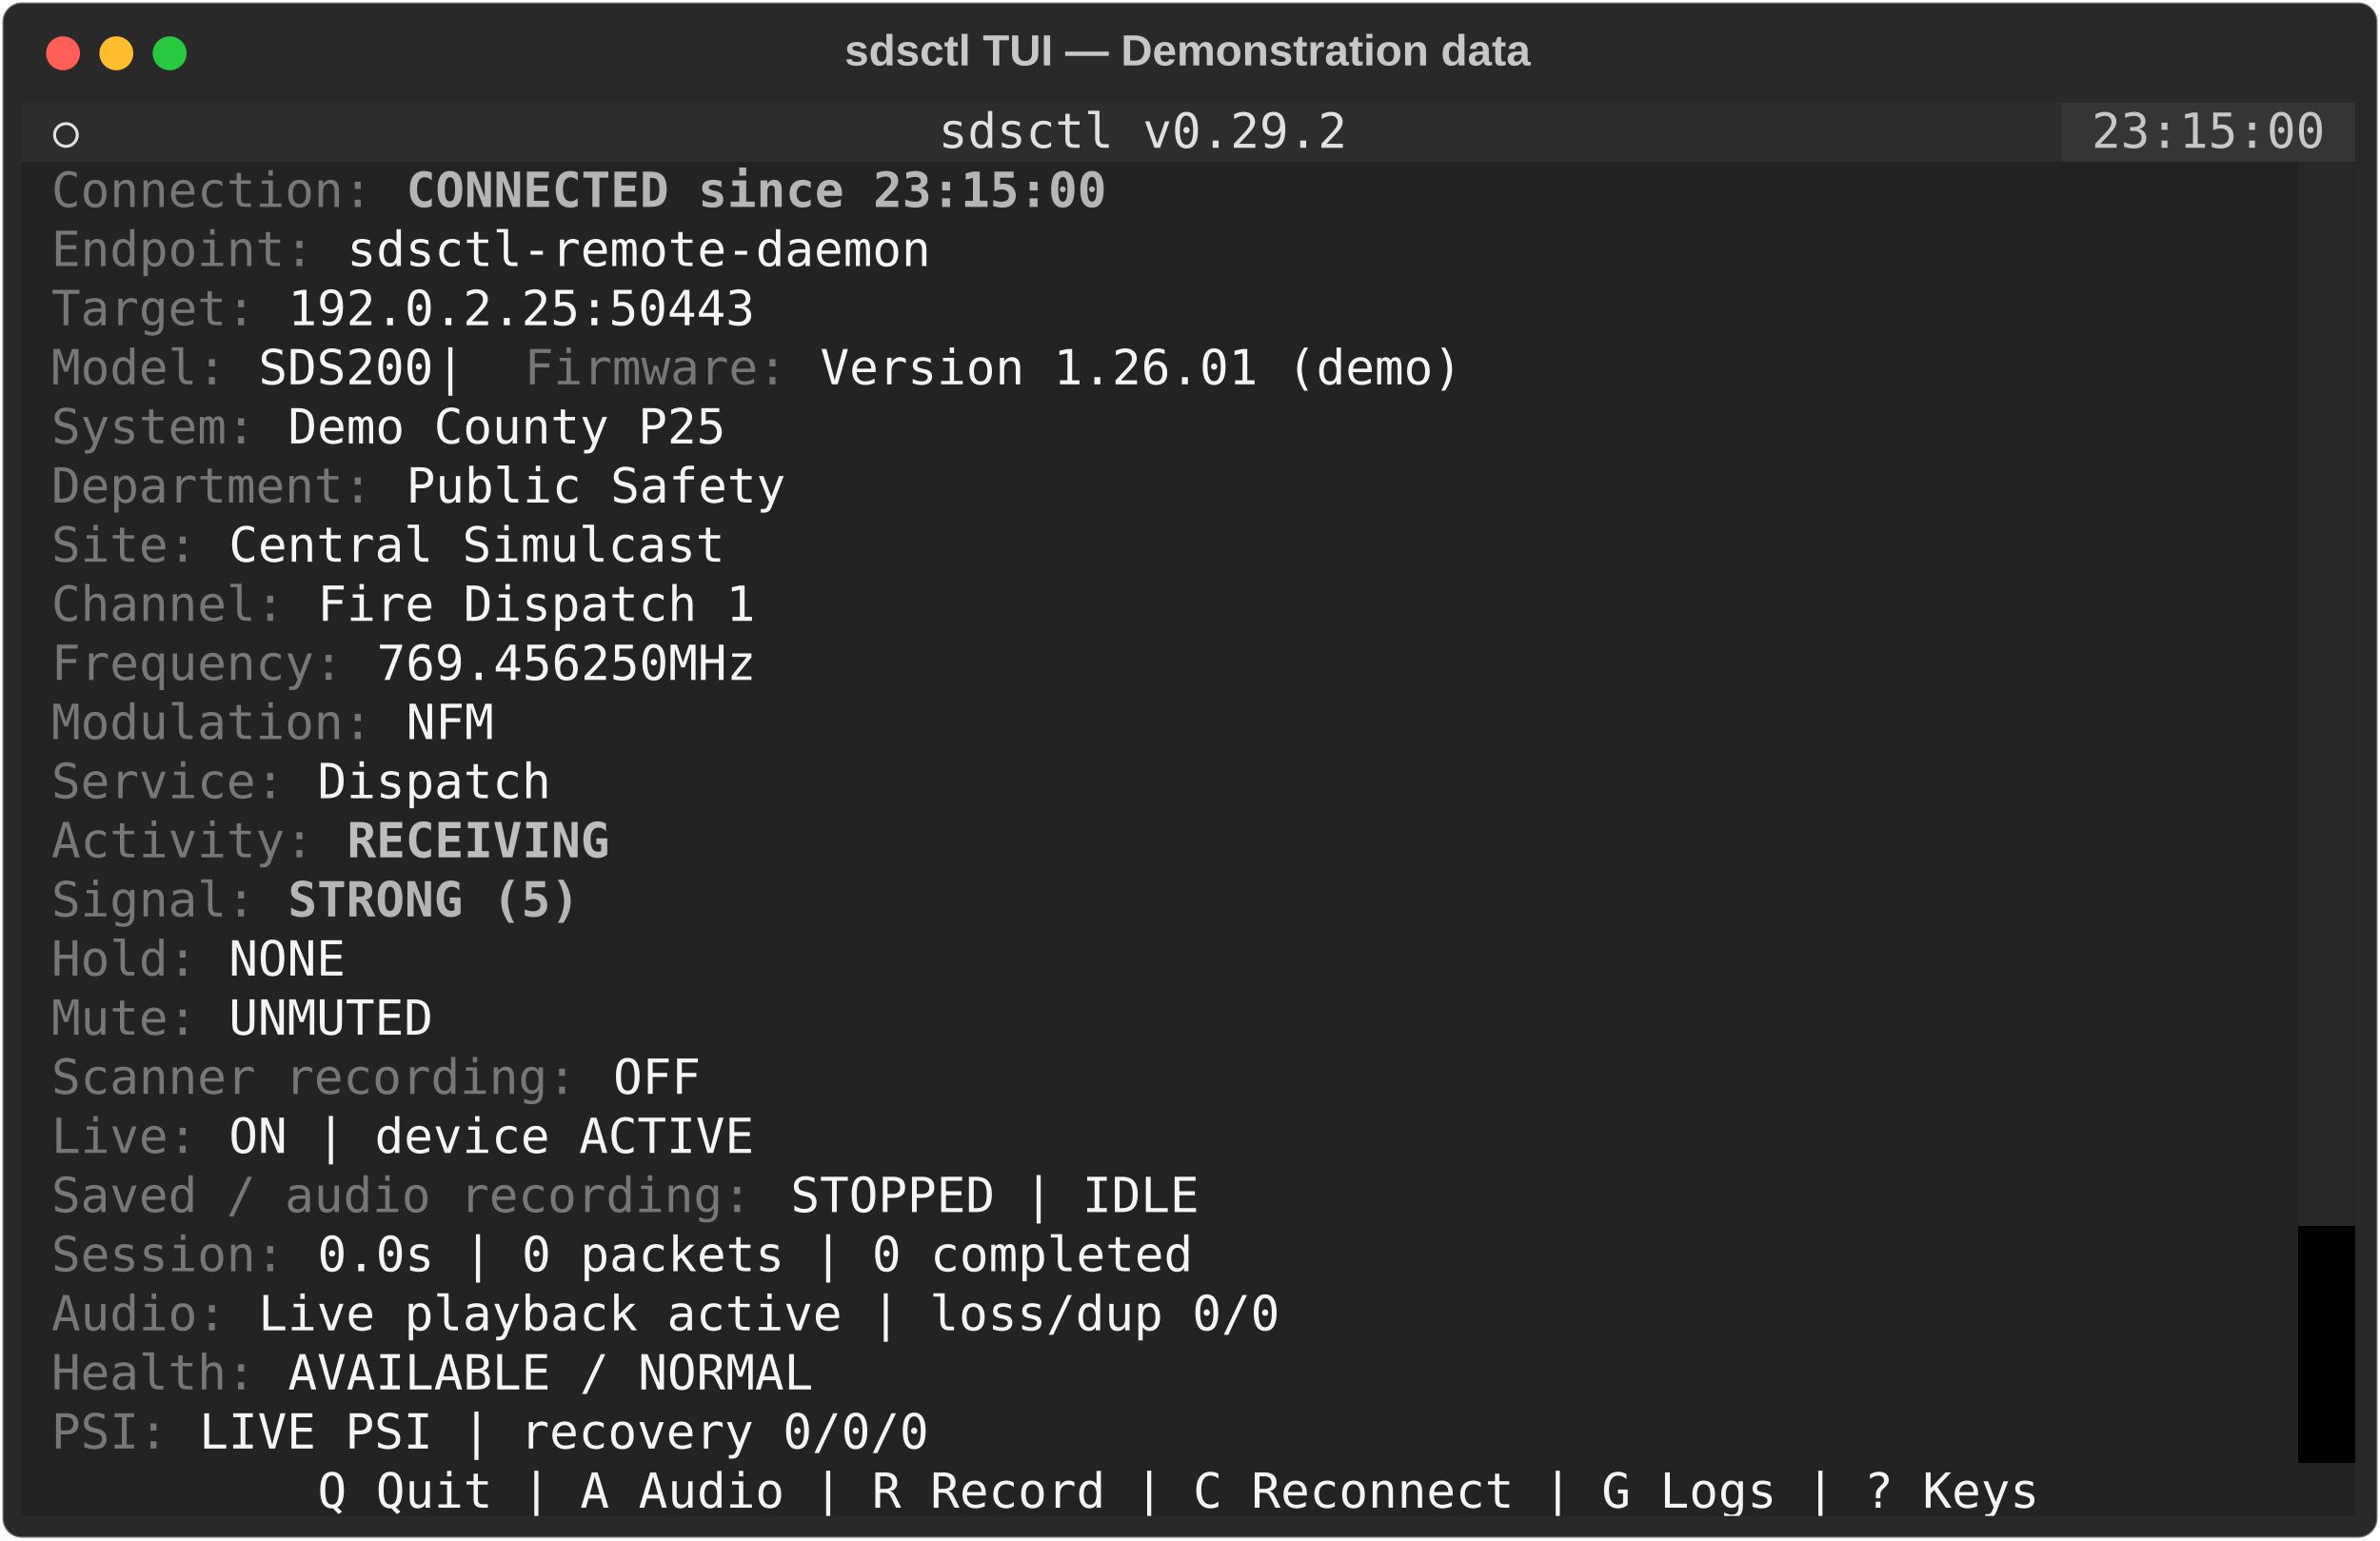
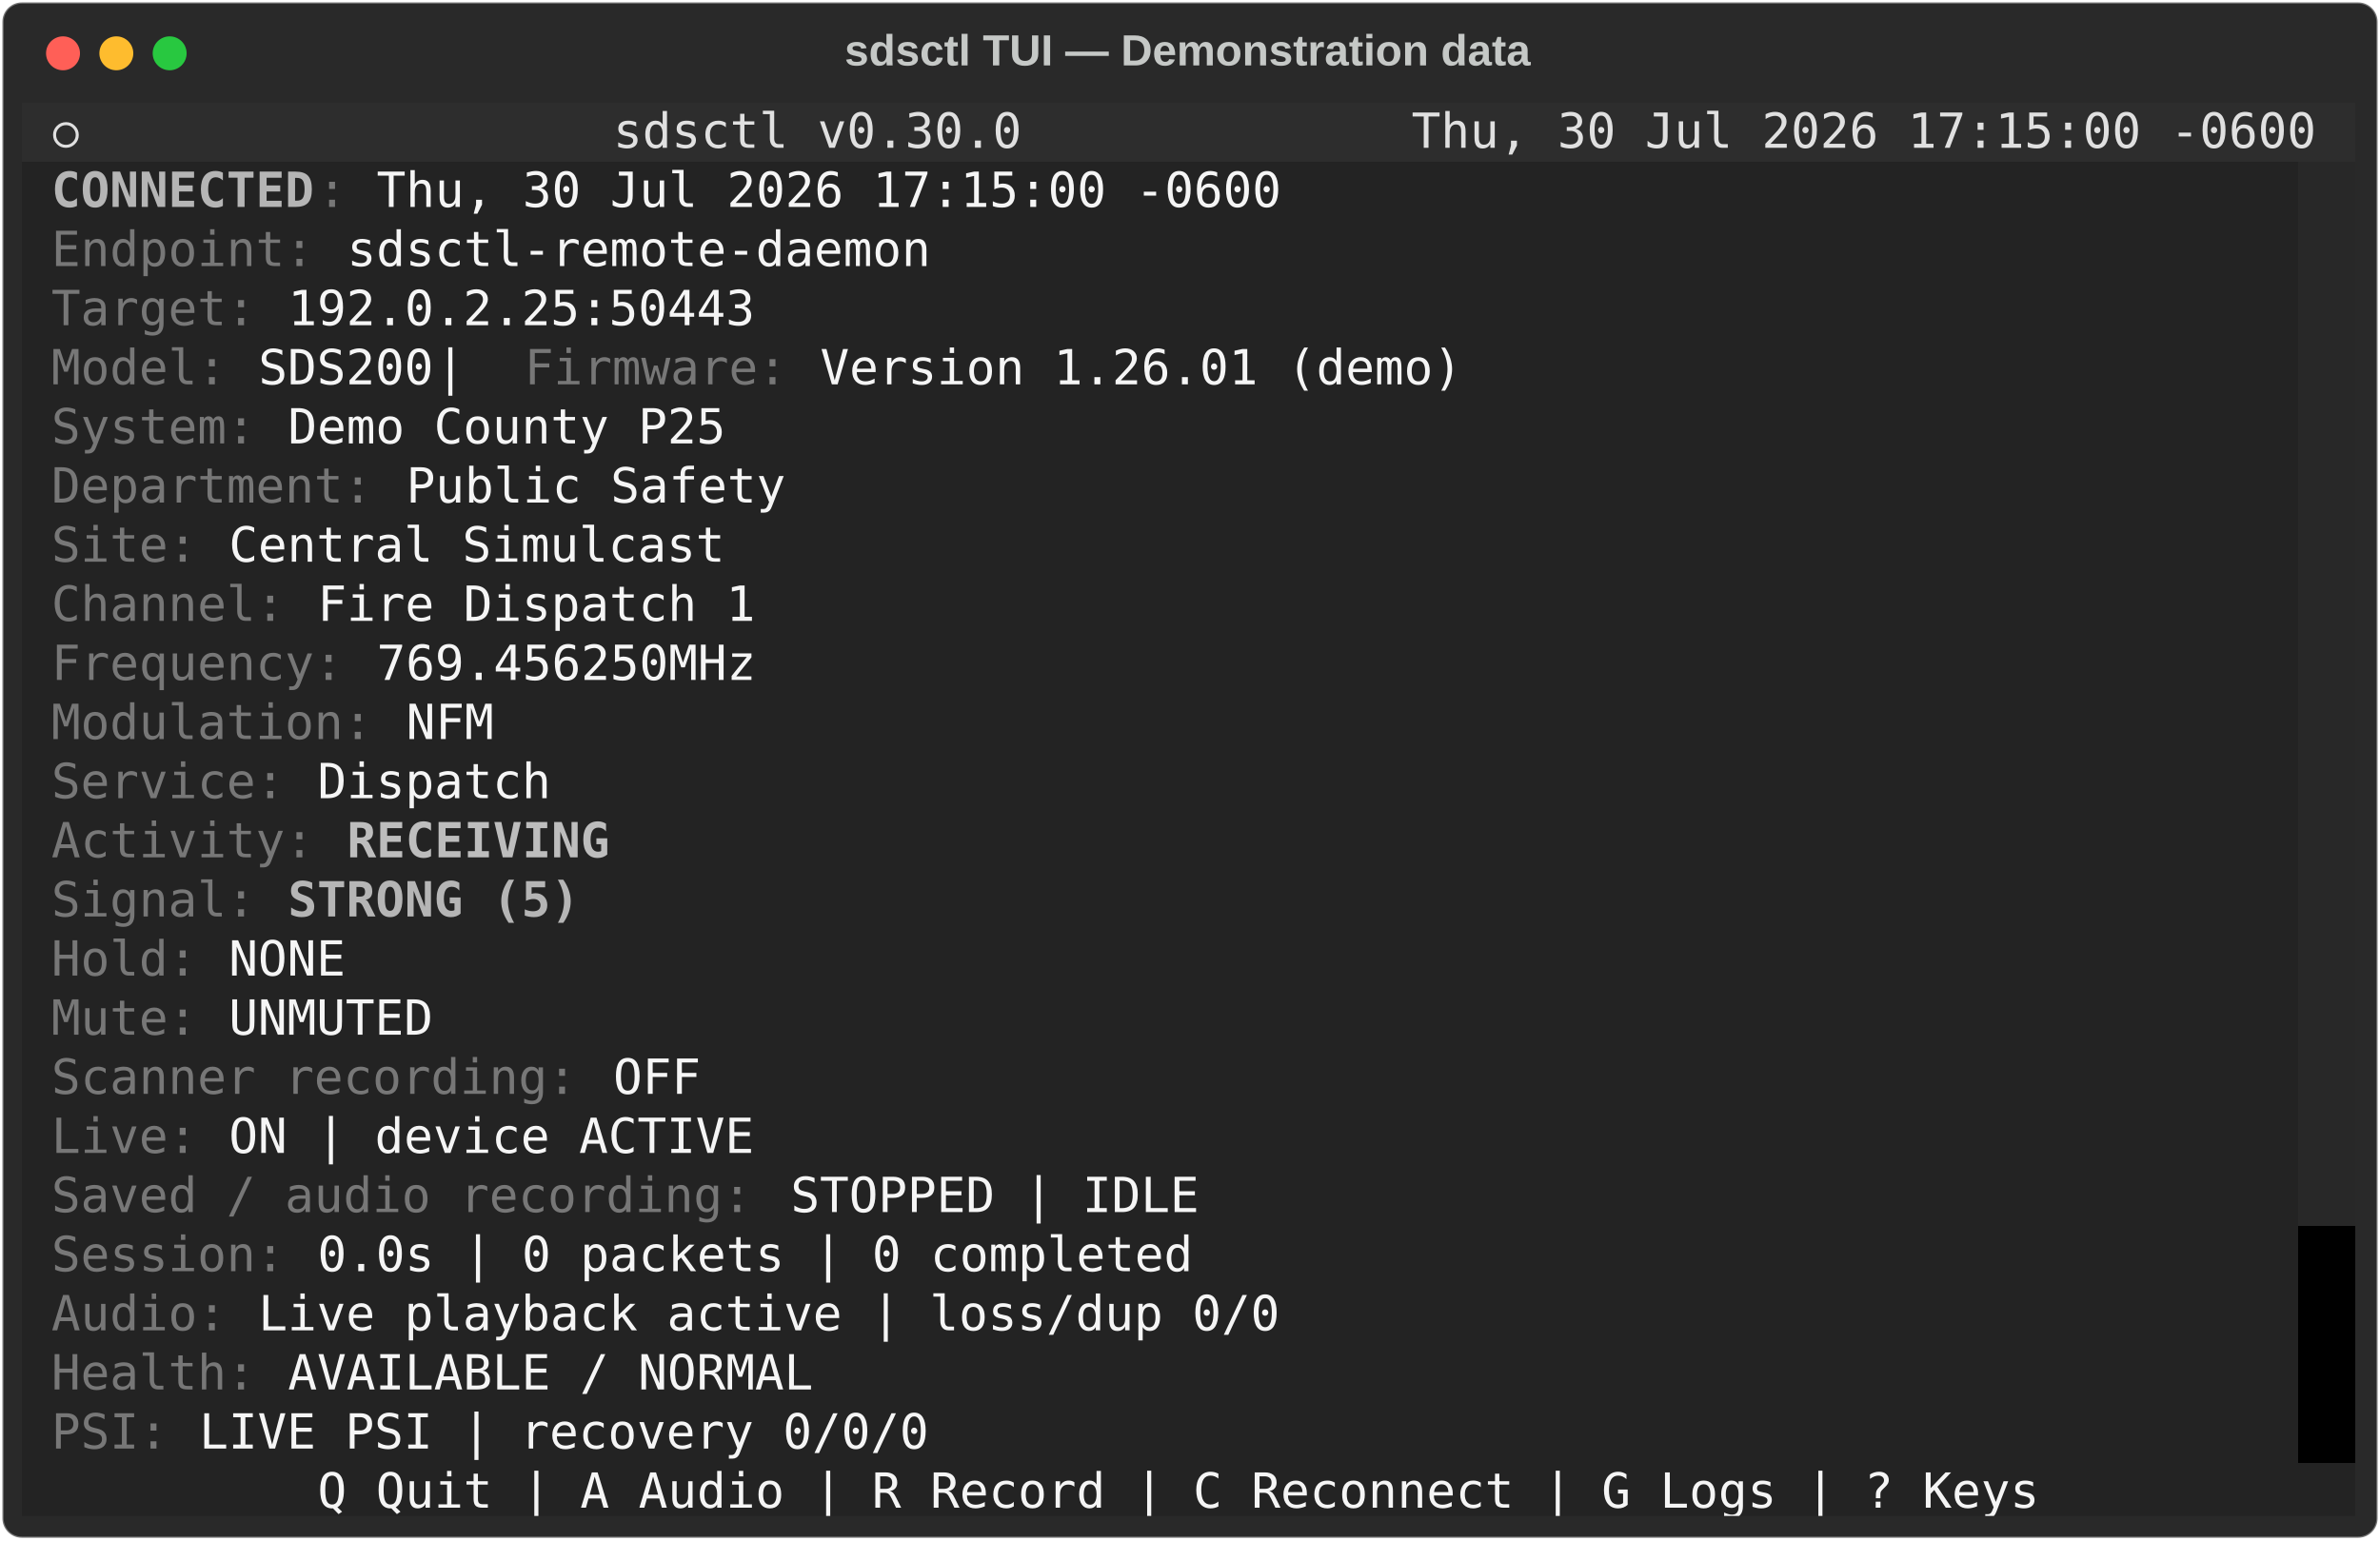
<svg xmlns="http://www.w3.org/2000/svg" class="rich-terminal" viewBox="0 0 982 635.6">
  <style>

    @font-face {
        font-family: "Fira Code";
        src: local("FiraCode-Regular"),
                url("https://cdnjs.cloudflare.com/ajax/libs/firacode/6.2.0/woff2/FiraCode-Regular.woff2") format("woff2"),
                url("https://cdnjs.cloudflare.com/ajax/libs/firacode/6.2.0/woff/FiraCode-Regular.woff") format("woff");
        font-style: normal;
        font-weight: 400;
    }
    @font-face {
        font-family: "Fira Code";
        src: local("FiraCode-Bold"),
                url("https://cdnjs.cloudflare.com/ajax/libs/firacode/6.2.0/woff2/FiraCode-Bold.woff2") format("woff2"),
                url("https://cdnjs.cloudflare.com/ajax/libs/firacode/6.2.0/woff/FiraCode-Bold.woff") format("woff");
        font-style: bold;
        font-weight: 700;
    }

    .terminal-tui-compact-matrix {
        font-family: Fira Code, monospace;
        font-size: 20px;
        line-height: 24.4px;
        font-variant-east-asian: full-width;
    }

    .terminal-tui-compact-title {
        font-size: 18px;
        font-weight: bold;
        font-family: arial;
    }

    .terminal-tui-compact-r1 { fill: #c5c8c6 }
.terminal-tui-compact-r2 { fill: #e0e0e0 }
- .terminal-tui-compact-r3 { fill: #c6c6c6 }
+ .terminal-tui-compact-r3 { fill: #b5b5b5;font-weight: bold }
.terminal-tui-compact-r4 { fill: #777777 }
- .terminal-tui-compact-r5 { fill: #b5b5b5;font-weight: bold }
+ .terminal-tui-compact-r5 { fill: #f5f5f5 }
.terminal-tui-compact-r6 { fill: #141414 }
- .terminal-tui-compact-r7 { fill: #f5f5f5 }
- .terminal-tui-compact-r8 { fill: #bdbdbd;font-weight: bold }
+ .terminal-tui-compact-r7 { fill: #bdbdbd;font-weight: bold }
    </style>
  <defs>
    <clipPath id="terminal-tui-compact-clip-terminal">
      <rect x="0" y="0" width="962.8" height="584.6" />
    </clipPath>
    <clipPath id="terminal-tui-compact-line-0">
      <rect x="0" y="1.5" width="963.8" height="24.65" />
    </clipPath>
    <clipPath id="terminal-tui-compact-line-1">
      <rect x="0" y="25.9" width="963.8" height="24.65" />
    </clipPath>
    <clipPath id="terminal-tui-compact-line-2">
      <rect x="0" y="50.3" width="963.8" height="24.65" />
    </clipPath>
    <clipPath id="terminal-tui-compact-line-3">
      <rect x="0" y="74.7" width="963.8" height="24.65" />
    </clipPath>
    <clipPath id="terminal-tui-compact-line-4">
      <rect x="0" y="99.1" width="963.8" height="24.65" />
    </clipPath>
    <clipPath id="terminal-tui-compact-line-5">
      <rect x="0" y="123.5" width="963.8" height="24.65" />
    </clipPath>
    <clipPath id="terminal-tui-compact-line-6">
      <rect x="0" y="147.9" width="963.8" height="24.65" />
    </clipPath>
    <clipPath id="terminal-tui-compact-line-7">
      <rect x="0" y="172.3" width="963.8" height="24.65" />
    </clipPath>
    <clipPath id="terminal-tui-compact-line-8">
      <rect x="0" y="196.7" width="963.8" height="24.65" />
    </clipPath>
    <clipPath id="terminal-tui-compact-line-9">
      <rect x="0" y="221.1" width="963.8" height="24.65" />
    </clipPath>
    <clipPath id="terminal-tui-compact-line-10">
      <rect x="0" y="245.5" width="963.8" height="24.65" />
    </clipPath>
    <clipPath id="terminal-tui-compact-line-11">
      <rect x="0" y="269.9" width="963.8" height="24.65" />
    </clipPath>
    <clipPath id="terminal-tui-compact-line-12">
      <rect x="0" y="294.3" width="963.8" height="24.65" />
    </clipPath>
    <clipPath id="terminal-tui-compact-line-13">
      <rect x="0" y="318.7" width="963.8" height="24.65" />
    </clipPath>
    <clipPath id="terminal-tui-compact-line-14">
      <rect x="0" y="343.1" width="963.8" height="24.65" />
    </clipPath>
    <clipPath id="terminal-tui-compact-line-15">
      <rect x="0" y="367.5" width="963.8" height="24.65" />
    </clipPath>
    <clipPath id="terminal-tui-compact-line-16">
      <rect x="0" y="391.9" width="963.8" height="24.65" />
    </clipPath>
    <clipPath id="terminal-tui-compact-line-17">
      <rect x="0" y="416.3" width="963.8" height="24.65" />
    </clipPath>
    <clipPath id="terminal-tui-compact-line-18">
      <rect x="0" y="440.7" width="963.8" height="24.65" />
    </clipPath>
    <clipPath id="terminal-tui-compact-line-19">
      <rect x="0" y="465.1" width="963.8" height="24.65" />
    </clipPath>
    <clipPath id="terminal-tui-compact-line-20">
      <rect x="0" y="489.5" width="963.8" height="24.65" />
    </clipPath>
    <clipPath id="terminal-tui-compact-line-21">
      <rect x="0" y="513.9" width="963.8" height="24.65" />
    </clipPath>
    <clipPath id="terminal-tui-compact-line-22">
      <rect x="0" y="538.3" width="963.8" height="24.65" />
    </clipPath>
  </defs>
  <rect fill="#292929" stroke="rgba(255,255,255,0.35)" stroke-width="1" x="1" y="1" width="980" height="633.6" rx="8" />
  <text class="terminal-tui-compact-title" fill="#c5c8c6" text-anchor="middle" x="490" y="27">sdsctl TUI — Demonstration data</text>
  <g transform="translate(26,22)">
    <circle cx="0" cy="0" r="7" fill="#ff5f57" />
    <circle cx="22" cy="0" r="7" fill="#febc2e" />
    <circle cx="44" cy="0" r="7" fill="#28c840" />
  </g>
  <g transform="translate(9, 41)" clip-path="url(#terminal-tui-compact-clip-terminal)">
    <rect fill="#2d2d2d" x="0" y="1.5" width="12.2" height="24.65" shape-rendering="crispEdges" />
    <rect fill="#2d2d2d" x="12.2" y="1.5" width="12.2" height="24.65" shape-rendering="crispEdges" />
    <rect fill="#2d2d2d" x="24.4" y="1.5" width="61" height="24.65" shape-rendering="crispEdges" />
    <rect fill="#2d2d2d" x="85.4" y="1.5" width="12.2" height="24.65" shape-rendering="crispEdges" />
-     <rect fill="#2d2d2d" x="97.6" y="1.5" width="280.6" height="24.65" shape-rendering="crispEdges" />
-     <rect fill="#2d2d2d" x="378.2" y="1.5" width="170.8" height="24.65" shape-rendering="crispEdges" />
-     <rect fill="#2d2d2d" x="549" y="1.5" width="292.8" height="24.65" shape-rendering="crispEdges" />
-     <rect fill="#353535" x="841.8" y="1.5" width="12.2" height="24.65" shape-rendering="crispEdges" />
-     <rect fill="#353535" x="854" y="1.5" width="97.6" height="24.65" shape-rendering="crispEdges" />
-     <rect fill="#353535" x="951.6" y="1.5" width="12.2" height="24.65" shape-rendering="crispEdges" />
+     <rect fill="#2d2d2d" x="97.6" y="1.5" width="146.4" height="24.65" shape-rendering="crispEdges" />
+     <rect fill="#2d2d2d" x="244" y="1.5" width="170.8" height="24.65" shape-rendering="crispEdges" />
+     <rect fill="#2d2d2d" x="414.8" y="1.5" width="158.6" height="24.65" shape-rendering="crispEdges" />
+     <rect fill="#2d2d2d" x="573.4" y="1.5" width="378.2" height="24.65" shape-rendering="crispEdges" />
+     <rect fill="#2d2d2d" x="951.6" y="1.5" width="12.2" height="24.65" shape-rendering="crispEdges" />
    <rect fill="#232323" x="0" y="25.9" width="12.2" height="24.65" shape-rendering="crispEdges" />
-     <rect fill="#232323" x="12.2" y="25.9" width="146.4" height="24.65" shape-rendering="crispEdges" />
-     <rect fill="#232323" x="158.6" y="25.9" width="292.8" height="24.65" shape-rendering="crispEdges" />
-     <rect fill="#232323" x="451.4" y="25.9" width="488" height="24.65" shape-rendering="crispEdges" />
+     <rect fill="#232323" x="12.2" y="25.9" width="109.8" height="24.65" shape-rendering="crispEdges" />
+     <rect fill="#232323" x="122" y="25.9" width="24.4" height="24.65" shape-rendering="crispEdges" />
+     <rect fill="#232323" x="146.4" y="25.9" width="378.2" height="24.65" shape-rendering="crispEdges" />
+     <rect fill="#232323" x="524.6" y="25.9" width="414.8" height="24.65" shape-rendering="crispEdges" />
    <rect fill="#282828" x="939.4" y="25.9" width="24.4" height="24.65" shape-rendering="crispEdges" />
    <rect fill="#232323" x="0" y="50.3" width="12.2" height="24.65" shape-rendering="crispEdges" />
    <rect fill="#232323" x="12.2" y="50.3" width="122" height="24.65" shape-rendering="crispEdges" />
    <rect fill="#232323" x="134.2" y="50.3" width="244" height="24.65" shape-rendering="crispEdges" />
    <rect fill="#232323" x="378.2" y="50.3" width="561.2" height="24.65" shape-rendering="crispEdges" />
    <rect fill="#282828" x="939.4" y="50.3" width="24.4" height="24.65" shape-rendering="crispEdges" />
    <rect fill="#232323" x="0" y="74.7" width="12.2" height="24.65" shape-rendering="crispEdges" />
    <rect fill="#232323" x="12.2" y="74.7" width="97.6" height="24.65" shape-rendering="crispEdges" />
    <rect fill="#232323" x="109.8" y="74.7" width="195.2" height="24.65" shape-rendering="crispEdges" />
    <rect fill="#232323" x="305" y="74.7" width="634.4" height="24.65" shape-rendering="crispEdges" />
    <rect fill="#282828" x="939.4" y="74.7" width="24.4" height="24.65" shape-rendering="crispEdges" />
    <rect fill="#232323" x="0" y="99.1" width="12.2" height="24.65" shape-rendering="crispEdges" />
    <rect fill="#232323" x="12.2" y="99.1" width="85.4" height="24.65" shape-rendering="crispEdges" />
    <rect fill="#232323" x="97.6" y="99.1" width="73.2" height="24.65" shape-rendering="crispEdges" />
    <rect fill="#232323" x="170.8" y="99.1" width="36.6" height="24.65" shape-rendering="crispEdges" />
    <rect fill="#232323" x="207.4" y="99.1" width="122" height="24.65" shape-rendering="crispEdges" />
    <rect fill="#232323" x="329.4" y="99.1" width="268.4" height="24.65" shape-rendering="crispEdges" />
    <rect fill="#232323" x="597.8" y="99.1" width="341.6" height="24.65" shape-rendering="crispEdges" />
    <rect fill="#282828" x="939.4" y="99.1" width="24.4" height="24.65" shape-rendering="crispEdges" />
    <rect fill="#232323" x="0" y="123.5" width="12.2" height="24.65" shape-rendering="crispEdges" />
    <rect fill="#232323" x="12.2" y="123.5" width="97.6" height="24.65" shape-rendering="crispEdges" />
    <rect fill="#232323" x="109.8" y="123.5" width="183" height="24.65" shape-rendering="crispEdges" />
    <rect fill="#232323" x="292.8" y="123.5" width="646.6" height="24.65" shape-rendering="crispEdges" />
    <rect fill="#282828" x="939.4" y="123.5" width="24.4" height="24.65" shape-rendering="crispEdges" />
    <rect fill="#232323" x="0" y="147.9" width="12.2" height="24.65" shape-rendering="crispEdges" />
    <rect fill="#232323" x="12.2" y="147.9" width="146.4" height="24.65" shape-rendering="crispEdges" />
    <rect fill="#232323" x="158.6" y="147.9" width="158.6" height="24.65" shape-rendering="crispEdges" />
    <rect fill="#232323" x="317.2" y="147.9" width="622.2" height="24.65" shape-rendering="crispEdges" />
    <rect fill="#282828" x="939.4" y="147.9" width="24.4" height="24.65" shape-rendering="crispEdges" />
    <rect fill="#232323" x="0" y="172.3" width="12.2" height="24.65" shape-rendering="crispEdges" />
    <rect fill="#232323" x="12.2" y="172.3" width="73.2" height="24.65" shape-rendering="crispEdges" />
    <rect fill="#232323" x="85.4" y="172.3" width="207.4" height="24.65" shape-rendering="crispEdges" />
    <rect fill="#232323" x="292.8" y="172.3" width="646.6" height="24.65" shape-rendering="crispEdges" />
    <rect fill="#282828" x="939.4" y="172.3" width="24.4" height="24.65" shape-rendering="crispEdges" />
    <rect fill="#232323" x="0" y="196.7" width="12.2" height="24.65" shape-rendering="crispEdges" />
    <rect fill="#232323" x="12.2" y="196.7" width="109.8" height="24.65" shape-rendering="crispEdges" />
    <rect fill="#232323" x="122" y="196.7" width="183" height="24.65" shape-rendering="crispEdges" />
    <rect fill="#232323" x="305" y="196.7" width="634.4" height="24.65" shape-rendering="crispEdges" />
    <rect fill="#282828" x="939.4" y="196.7" width="24.4" height="24.65" shape-rendering="crispEdges" />
    <rect fill="#232323" x="0" y="221.1" width="12.2" height="24.65" shape-rendering="crispEdges" />
    <rect fill="#232323" x="12.2" y="221.1" width="134.2" height="24.65" shape-rendering="crispEdges" />
    <rect fill="#232323" x="146.4" y="221.1" width="158.6" height="24.65" shape-rendering="crispEdges" />
    <rect fill="#232323" x="305" y="221.1" width="634.4" height="24.65" shape-rendering="crispEdges" />
    <rect fill="#282828" x="939.4" y="221.1" width="24.4" height="24.65" shape-rendering="crispEdges" />
    <rect fill="#232323" x="0" y="245.5" width="12.2" height="24.65" shape-rendering="crispEdges" />
    <rect fill="#232323" x="12.2" y="245.5" width="146.4" height="24.65" shape-rendering="crispEdges" />
    <rect fill="#232323" x="158.6" y="245.5" width="36.6" height="24.65" shape-rendering="crispEdges" />
    <rect fill="#232323" x="195.2" y="245.5" width="744.2" height="24.65" shape-rendering="crispEdges" />
    <rect fill="#282828" x="939.4" y="245.5" width="24.4" height="24.65" shape-rendering="crispEdges" />
    <rect fill="#232323" x="0" y="269.9" width="12.2" height="24.65" shape-rendering="crispEdges" />
    <rect fill="#232323" x="12.2" y="269.9" width="109.8" height="24.65" shape-rendering="crispEdges" />
    <rect fill="#232323" x="122" y="269.9" width="97.6" height="24.65" shape-rendering="crispEdges" />
    <rect fill="#232323" x="219.6" y="269.9" width="719.8" height="24.65" shape-rendering="crispEdges" />
    <rect fill="#282828" x="939.4" y="269.9" width="24.4" height="24.65" shape-rendering="crispEdges" />
    <rect fill="#232323" x="0" y="294.3" width="12.2" height="24.65" shape-rendering="crispEdges" />
    <rect fill="#232323" x="12.2" y="294.3" width="122" height="24.65" shape-rendering="crispEdges" />
    <rect fill="#232323" x="134.2" y="294.3" width="109.8" height="24.65" shape-rendering="crispEdges" />
    <rect fill="#232323" x="244" y="294.3" width="695.4" height="24.65" shape-rendering="crispEdges" />
    <rect fill="#282828" x="939.4" y="294.3" width="24.4" height="24.65" shape-rendering="crispEdges" />
    <rect fill="#232323" x="0" y="318.7" width="12.2" height="24.65" shape-rendering="crispEdges" />
    <rect fill="#232323" x="12.2" y="318.7" width="97.6" height="24.65" shape-rendering="crispEdges" />
    <rect fill="#232323" x="109.8" y="318.7" width="122" height="24.65" shape-rendering="crispEdges" />
    <rect fill="#232323" x="231.8" y="318.7" width="707.6" height="24.65" shape-rendering="crispEdges" />
    <rect fill="#282828" x="939.4" y="318.7" width="24.4" height="24.65" shape-rendering="crispEdges" />
    <rect fill="#232323" x="0" y="343.1" width="12.2" height="24.65" shape-rendering="crispEdges" />
    <rect fill="#232323" x="12.2" y="343.1" width="73.2" height="24.65" shape-rendering="crispEdges" />
    <rect fill="#232323" x="85.4" y="343.1" width="48.8" height="24.65" shape-rendering="crispEdges" />
    <rect fill="#232323" x="134.2" y="343.1" width="805.2" height="24.65" shape-rendering="crispEdges" />
    <rect fill="#282828" x="939.4" y="343.1" width="24.4" height="24.65" shape-rendering="crispEdges" />
    <rect fill="#232323" x="0" y="367.5" width="12.2" height="24.65" shape-rendering="crispEdges" />
    <rect fill="#232323" x="12.2" y="367.5" width="73.2" height="24.65" shape-rendering="crispEdges" />
    <rect fill="#232323" x="85.4" y="367.5" width="85.4" height="24.65" shape-rendering="crispEdges" />
    <rect fill="#232323" x="170.8" y="367.5" width="768.6" height="24.65" shape-rendering="crispEdges" />
    <rect fill="#282828" x="939.4" y="367.5" width="24.4" height="24.65" shape-rendering="crispEdges" />
    <rect fill="#232323" x="0" y="391.9" width="12.2" height="24.65" shape-rendering="crispEdges" />
    <rect fill="#232323" x="12.2" y="391.9" width="231.8" height="24.65" shape-rendering="crispEdges" />
    <rect fill="#232323" x="244" y="391.9" width="36.6" height="24.65" shape-rendering="crispEdges" />
    <rect fill="#232323" x="280.6" y="391.9" width="658.8" height="24.65" shape-rendering="crispEdges" />
    <rect fill="#282828" x="939.4" y="391.9" width="24.4" height="24.65" shape-rendering="crispEdges" />
    <rect fill="#232323" x="0" y="416.3" width="12.2" height="24.65" shape-rendering="crispEdges" />
    <rect fill="#232323" x="12.2" y="416.3" width="73.2" height="24.65" shape-rendering="crispEdges" />
    <rect fill="#232323" x="85.4" y="416.3" width="219.6" height="24.65" shape-rendering="crispEdges" />
    <rect fill="#232323" x="305" y="416.3" width="634.4" height="24.65" shape-rendering="crispEdges" />
    <rect fill="#282828" x="939.4" y="416.3" width="24.4" height="24.65" shape-rendering="crispEdges" />
    <rect fill="#232323" x="0" y="440.7" width="12.2" height="24.65" shape-rendering="crispEdges" />
    <rect fill="#232323" x="12.2" y="440.7" width="305" height="24.65" shape-rendering="crispEdges" />
    <rect fill="#232323" x="317.2" y="440.7" width="170.8" height="24.65" shape-rendering="crispEdges" />
    <rect fill="#232323" x="488" y="440.7" width="451.4" height="24.65" shape-rendering="crispEdges" />
    <rect fill="#282828" x="939.4" y="440.7" width="24.4" height="24.65" shape-rendering="crispEdges" />
    <rect fill="#232323" x="0" y="465.1" width="12.2" height="24.65" shape-rendering="crispEdges" />
    <rect fill="#232323" x="12.2" y="465.1" width="109.8" height="24.65" shape-rendering="crispEdges" />
    <rect fill="#232323" x="122" y="465.1" width="366" height="24.65" shape-rendering="crispEdges" />
    <rect fill="#232323" x="488" y="465.1" width="451.4" height="24.65" shape-rendering="crispEdges" />
    <rect fill="#000000" x="939.4" y="465.1" width="24.4" height="24.65" shape-rendering="crispEdges" />
    <rect fill="#232323" x="0" y="489.5" width="12.2" height="24.65" shape-rendering="crispEdges" />
    <rect fill="#232323" x="12.2" y="489.5" width="85.4" height="24.65" shape-rendering="crispEdges" />
    <rect fill="#232323" x="97.6" y="489.5" width="427" height="24.65" shape-rendering="crispEdges" />
    <rect fill="#232323" x="524.6" y="489.5" width="414.8" height="24.65" shape-rendering="crispEdges" />
    <rect fill="#000000" x="939.4" y="489.5" width="24.4" height="24.65" shape-rendering="crispEdges" />
    <rect fill="#232323" x="0" y="513.9" width="12.2" height="24.65" shape-rendering="crispEdges" />
    <rect fill="#232323" x="12.2" y="513.9" width="97.6" height="24.65" shape-rendering="crispEdges" />
    <rect fill="#232323" x="109.8" y="513.9" width="219.6" height="24.65" shape-rendering="crispEdges" />
    <rect fill="#232323" x="329.4" y="513.9" width="610" height="24.65" shape-rendering="crispEdges" />
    <rect fill="#000000" x="939.4" y="513.9" width="24.4" height="24.65" shape-rendering="crispEdges" />
    <rect fill="#232323" x="0" y="538.3" width="12.2" height="24.65" shape-rendering="crispEdges" />
    <rect fill="#232323" x="12.2" y="538.3" width="61" height="24.65" shape-rendering="crispEdges" />
    <rect fill="#232323" x="73.2" y="538.3" width="305" height="24.65" shape-rendering="crispEdges" />
    <rect fill="#232323" x="378.2" y="538.3" width="561.2" height="24.65" shape-rendering="crispEdges" />
    <rect fill="#000000" x="939.4" y="538.3" width="24.4" height="24.65" shape-rendering="crispEdges" />
    <rect fill="#232323" x="0" y="562.7" width="12.2" height="24.65" shape-rendering="crispEdges" />
    <rect fill="#232323" x="12.2" y="562.7" width="109.8" height="24.65" shape-rendering="crispEdges" />
    <rect fill="#232323" x="122" y="562.7" width="719.8" height="24.65" shape-rendering="crispEdges" />
    <rect fill="#232323" x="841.8" y="562.7" width="109.8" height="24.65" shape-rendering="crispEdges" />
    <rect fill="#232323" x="951.6" y="562.7" width="12.2" height="24.65" shape-rendering="crispEdges" />
    <g class="terminal-tui-compact-matrix">
      <text class="terminal-tui-compact-r2" x="12.2" y="20" textLength="12.2" clip-path="url(#terminal-tui-compact-line-0)">⭘</text>
-       <text class="terminal-tui-compact-r2" x="378.2" y="20" textLength="170.8" clip-path="url(#terminal-tui-compact-line-0)">sdsctl v0.29.2</text>
-       <text class="terminal-tui-compact-r3" x="854" y="20" textLength="97.6" clip-path="url(#terminal-tui-compact-line-0)">23:15:00</text>
+       <text class="terminal-tui-compact-r2" x="244" y="20" textLength="170.8" clip-path="url(#terminal-tui-compact-line-0)">sdsctl v0.30.0</text>
+       <text class="terminal-tui-compact-r2" x="573.4" y="20" textLength="378.2" clip-path="url(#terminal-tui-compact-line-0)">Thu, 30 Jul 2026 17:15:00 -0600</text>
      <text class="terminal-tui-compact-r1" x="963.8" y="20" textLength="12.2" clip-path="url(#terminal-tui-compact-line-0)">
</text>
-       <text class="terminal-tui-compact-r4" x="12.2" y="44.4" textLength="146.4" clip-path="url(#terminal-tui-compact-line-1)">Connection: </text>
-       <text class="terminal-tui-compact-r5" x="158.6" y="44.4" textLength="292.8" clip-path="url(#terminal-tui-compact-line-1)">CONNECTED since 23:15:00</text>
+       <text class="terminal-tui-compact-r3" x="12.2" y="44.4" textLength="109.8" clip-path="url(#terminal-tui-compact-line-1)">CONNECTED</text>
+       <text class="terminal-tui-compact-r4" x="122" y="44.4" textLength="24.4" clip-path="url(#terminal-tui-compact-line-1)">: </text>
+       <text class="terminal-tui-compact-r5" x="146.4" y="44.4" textLength="378.2" clip-path="url(#terminal-tui-compact-line-1)">Thu, 30 Jul 2026 17:15:00 -0600</text>
      <text class="terminal-tui-compact-r1" x="963.8" y="44.4" textLength="12.2" clip-path="url(#terminal-tui-compact-line-1)">
</text>
      <text class="terminal-tui-compact-r4" x="12.2" y="68.8" textLength="122" clip-path="url(#terminal-tui-compact-line-2)">Endpoint: </text>
-       <text class="terminal-tui-compact-r7" x="134.2" y="68.8" textLength="244" clip-path="url(#terminal-tui-compact-line-2)">sdsctl-remote-daemon</text>
+       <text class="terminal-tui-compact-r5" x="134.2" y="68.8" textLength="244" clip-path="url(#terminal-tui-compact-line-2)">sdsctl-remote-daemon</text>
      <text class="terminal-tui-compact-r1" x="963.8" y="68.8" textLength="12.2" clip-path="url(#terminal-tui-compact-line-2)">
</text>
      <text class="terminal-tui-compact-r4" x="12.2" y="93.2" textLength="97.6" clip-path="url(#terminal-tui-compact-line-3)">Target: </text>
-       <text class="terminal-tui-compact-r7" x="109.8" y="93.2" textLength="195.2" clip-path="url(#terminal-tui-compact-line-3)">192.0.2.25:50443</text>
+       <text class="terminal-tui-compact-r5" x="109.8" y="93.2" textLength="195.2" clip-path="url(#terminal-tui-compact-line-3)">192.0.2.25:50443</text>
      <text class="terminal-tui-compact-r1" x="963.8" y="93.2" textLength="12.2" clip-path="url(#terminal-tui-compact-line-3)">
</text>
      <text class="terminal-tui-compact-r4" x="12.2" y="117.6" textLength="85.4" clip-path="url(#terminal-tui-compact-line-4)">Model: </text>
-       <text class="terminal-tui-compact-r7" x="97.6" y="117.6" textLength="73.2" clip-path="url(#terminal-tui-compact-line-4)">SDS200</text>
-       <text class="terminal-tui-compact-r7" x="170.8" y="117.6" textLength="36.6" clip-path="url(#terminal-tui-compact-line-4)"> | </text>
+       <text class="terminal-tui-compact-r5" x="97.6" y="117.6" textLength="73.2" clip-path="url(#terminal-tui-compact-line-4)">SDS200</text>
+       <text class="terminal-tui-compact-r5" x="170.8" y="117.6" textLength="36.6" clip-path="url(#terminal-tui-compact-line-4)"> | </text>
      <text class="terminal-tui-compact-r4" x="207.4" y="117.6" textLength="122" clip-path="url(#terminal-tui-compact-line-4)">Firmware: </text>
-       <text class="terminal-tui-compact-r7" x="329.4" y="117.6" textLength="268.4" clip-path="url(#terminal-tui-compact-line-4)">Version 1.26.01 (demo)</text>
+       <text class="terminal-tui-compact-r5" x="329.4" y="117.6" textLength="268.4" clip-path="url(#terminal-tui-compact-line-4)">Version 1.26.01 (demo)</text>
      <text class="terminal-tui-compact-r1" x="963.8" y="117.6" textLength="12.2" clip-path="url(#terminal-tui-compact-line-4)">
</text>
      <text class="terminal-tui-compact-r4" x="12.2" y="142" textLength="97.6" clip-path="url(#terminal-tui-compact-line-5)">System: </text>
-       <text class="terminal-tui-compact-r7" x="109.8" y="142" textLength="183" clip-path="url(#terminal-tui-compact-line-5)">Demo County P25</text>
+       <text class="terminal-tui-compact-r5" x="109.8" y="142" textLength="183" clip-path="url(#terminal-tui-compact-line-5)">Demo County P25</text>
      <text class="terminal-tui-compact-r1" x="963.8" y="142" textLength="12.2" clip-path="url(#terminal-tui-compact-line-5)">
</text>
      <text class="terminal-tui-compact-r4" x="12.2" y="166.4" textLength="146.4" clip-path="url(#terminal-tui-compact-line-6)">Department: </text>
-       <text class="terminal-tui-compact-r7" x="158.6" y="166.4" textLength="158.6" clip-path="url(#terminal-tui-compact-line-6)">Public Safety</text>
+       <text class="terminal-tui-compact-r5" x="158.6" y="166.4" textLength="158.6" clip-path="url(#terminal-tui-compact-line-6)">Public Safety</text>
      <text class="terminal-tui-compact-r1" x="963.8" y="166.4" textLength="12.2" clip-path="url(#terminal-tui-compact-line-6)">
</text>
      <text class="terminal-tui-compact-r4" x="12.2" y="190.8" textLength="73.2" clip-path="url(#terminal-tui-compact-line-7)">Site: </text>
-       <text class="terminal-tui-compact-r7" x="85.4" y="190.8" textLength="207.4" clip-path="url(#terminal-tui-compact-line-7)">Central Simulcast</text>
+       <text class="terminal-tui-compact-r5" x="85.4" y="190.8" textLength="207.4" clip-path="url(#terminal-tui-compact-line-7)">Central Simulcast</text>
      <text class="terminal-tui-compact-r1" x="963.8" y="190.8" textLength="12.2" clip-path="url(#terminal-tui-compact-line-7)">
</text>
      <text class="terminal-tui-compact-r4" x="12.2" y="215.2" textLength="109.8" clip-path="url(#terminal-tui-compact-line-8)">Channel: </text>
-       <text class="terminal-tui-compact-r7" x="122" y="215.2" textLength="183" clip-path="url(#terminal-tui-compact-line-8)">Fire Dispatch 1</text>
+       <text class="terminal-tui-compact-r5" x="122" y="215.2" textLength="183" clip-path="url(#terminal-tui-compact-line-8)">Fire Dispatch 1</text>
      <text class="terminal-tui-compact-r1" x="963.8" y="215.2" textLength="12.2" clip-path="url(#terminal-tui-compact-line-8)">
</text>
      <text class="terminal-tui-compact-r4" x="12.2" y="239.6" textLength="134.2" clip-path="url(#terminal-tui-compact-line-9)">Frequency: </text>
-       <text class="terminal-tui-compact-r7" x="146.4" y="239.6" textLength="158.6" clip-path="url(#terminal-tui-compact-line-9)">769.456250MHz</text>
+       <text class="terminal-tui-compact-r5" x="146.4" y="239.6" textLength="158.6" clip-path="url(#terminal-tui-compact-line-9)">769.456250MHz</text>
      <text class="terminal-tui-compact-r1" x="963.8" y="239.6" textLength="12.2" clip-path="url(#terminal-tui-compact-line-9)">
</text>
      <text class="terminal-tui-compact-r4" x="12.2" y="264" textLength="146.4" clip-path="url(#terminal-tui-compact-line-10)">Modulation: </text>
-       <text class="terminal-tui-compact-r7" x="158.6" y="264" textLength="36.6" clip-path="url(#terminal-tui-compact-line-10)">NFM</text>
+       <text class="terminal-tui-compact-r5" x="158.6" y="264" textLength="36.6" clip-path="url(#terminal-tui-compact-line-10)">NFM</text>
      <text class="terminal-tui-compact-r1" x="963.8" y="264" textLength="12.2" clip-path="url(#terminal-tui-compact-line-10)">
</text>
      <text class="terminal-tui-compact-r4" x="12.2" y="288.4" textLength="109.8" clip-path="url(#terminal-tui-compact-line-11)">Service: </text>
-       <text class="terminal-tui-compact-r7" x="122" y="288.4" textLength="97.6" clip-path="url(#terminal-tui-compact-line-11)">Dispatch</text>
+       <text class="terminal-tui-compact-r5" x="122" y="288.4" textLength="97.6" clip-path="url(#terminal-tui-compact-line-11)">Dispatch</text>
      <text class="terminal-tui-compact-r1" x="963.8" y="288.4" textLength="12.2" clip-path="url(#terminal-tui-compact-line-11)">
</text>
      <text class="terminal-tui-compact-r4" x="12.2" y="312.8" textLength="122" clip-path="url(#terminal-tui-compact-line-12)">Activity: </text>
-       <text class="terminal-tui-compact-r8" x="134.2" y="312.8" textLength="109.8" clip-path="url(#terminal-tui-compact-line-12)">RECEIVING</text>
+       <text class="terminal-tui-compact-r7" x="134.2" y="312.8" textLength="109.8" clip-path="url(#terminal-tui-compact-line-12)">RECEIVING</text>
      <text class="terminal-tui-compact-r1" x="963.8" y="312.8" textLength="12.2" clip-path="url(#terminal-tui-compact-line-12)">
</text>
      <text class="terminal-tui-compact-r4" x="12.2" y="337.2" textLength="97.6" clip-path="url(#terminal-tui-compact-line-13)">Signal: </text>
-       <text class="terminal-tui-compact-r5" x="109.8" y="337.2" textLength="122" clip-path="url(#terminal-tui-compact-line-13)">STRONG (5)</text>
+       <text class="terminal-tui-compact-r3" x="109.8" y="337.2" textLength="122" clip-path="url(#terminal-tui-compact-line-13)">STRONG (5)</text>
      <text class="terminal-tui-compact-r1" x="963.8" y="337.2" textLength="12.2" clip-path="url(#terminal-tui-compact-line-13)">
</text>
      <text class="terminal-tui-compact-r4" x="12.2" y="361.6" textLength="73.2" clip-path="url(#terminal-tui-compact-line-14)">Hold: </text>
-       <text class="terminal-tui-compact-r7" x="85.4" y="361.6" textLength="48.8" clip-path="url(#terminal-tui-compact-line-14)">NONE</text>
+       <text class="terminal-tui-compact-r5" x="85.4" y="361.6" textLength="48.8" clip-path="url(#terminal-tui-compact-line-14)">NONE</text>
      <text class="terminal-tui-compact-r1" x="963.8" y="361.6" textLength="12.2" clip-path="url(#terminal-tui-compact-line-14)">
</text>
      <text class="terminal-tui-compact-r4" x="12.2" y="386" textLength="73.2" clip-path="url(#terminal-tui-compact-line-15)">Mute: </text>
-       <text class="terminal-tui-compact-r7" x="85.4" y="386" textLength="85.4" clip-path="url(#terminal-tui-compact-line-15)">UNMUTED</text>
+       <text class="terminal-tui-compact-r5" x="85.4" y="386" textLength="85.4" clip-path="url(#terminal-tui-compact-line-15)">UNMUTED</text>
      <text class="terminal-tui-compact-r1" x="963.8" y="386" textLength="12.2" clip-path="url(#terminal-tui-compact-line-15)">
</text>
      <text class="terminal-tui-compact-r4" x="12.2" y="410.4" textLength="231.8" clip-path="url(#terminal-tui-compact-line-16)">Scanner recording: </text>
-       <text class="terminal-tui-compact-r7" x="244" y="410.4" textLength="36.6" clip-path="url(#terminal-tui-compact-line-16)">OFF</text>
+       <text class="terminal-tui-compact-r5" x="244" y="410.4" textLength="36.6" clip-path="url(#terminal-tui-compact-line-16)">OFF</text>
      <text class="terminal-tui-compact-r1" x="963.8" y="410.4" textLength="12.2" clip-path="url(#terminal-tui-compact-line-16)">
</text>
      <text class="terminal-tui-compact-r4" x="12.2" y="434.8" textLength="73.2" clip-path="url(#terminal-tui-compact-line-17)">Live: </text>
-       <text class="terminal-tui-compact-r7" x="85.4" y="434.8" textLength="219.6" clip-path="url(#terminal-tui-compact-line-17)">ON | device ACTIVE</text>
+       <text class="terminal-tui-compact-r5" x="85.4" y="434.8" textLength="219.6" clip-path="url(#terminal-tui-compact-line-17)">ON | device ACTIVE</text>
      <text class="terminal-tui-compact-r1" x="963.8" y="434.8" textLength="12.2" clip-path="url(#terminal-tui-compact-line-17)">
</text>
      <text class="terminal-tui-compact-r4" x="12.2" y="459.2" textLength="305" clip-path="url(#terminal-tui-compact-line-18)">Saved / audio recording: </text>
-       <text class="terminal-tui-compact-r7" x="317.2" y="459.2" textLength="170.8" clip-path="url(#terminal-tui-compact-line-18)">STOPPED | IDLE</text>
+       <text class="terminal-tui-compact-r5" x="317.2" y="459.2" textLength="170.8" clip-path="url(#terminal-tui-compact-line-18)">STOPPED | IDLE</text>
      <text class="terminal-tui-compact-r1" x="963.8" y="459.2" textLength="12.2" clip-path="url(#terminal-tui-compact-line-18)">
</text>
      <text class="terminal-tui-compact-r4" x="12.2" y="483.6" textLength="109.8" clip-path="url(#terminal-tui-compact-line-19)">Session: </text>
-       <text class="terminal-tui-compact-r7" x="122" y="483.6" textLength="366" clip-path="url(#terminal-tui-compact-line-19)">0.0s | 0 packets | 0 completed</text>
+       <text class="terminal-tui-compact-r5" x="122" y="483.6" textLength="366" clip-path="url(#terminal-tui-compact-line-19)">0.0s | 0 packets | 0 completed</text>
      <text class="terminal-tui-compact-r1" x="963.8" y="483.6" textLength="12.2" clip-path="url(#terminal-tui-compact-line-19)">
</text>
      <text class="terminal-tui-compact-r4" x="12.2" y="508" textLength="85.4" clip-path="url(#terminal-tui-compact-line-20)">Audio: </text>
-       <text class="terminal-tui-compact-r7" x="97.6" y="508" textLength="427" clip-path="url(#terminal-tui-compact-line-20)">Live playback active | loss/dup 0/0</text>
+       <text class="terminal-tui-compact-r5" x="97.6" y="508" textLength="427" clip-path="url(#terminal-tui-compact-line-20)">Live playback active | loss/dup 0/0</text>
      <text class="terminal-tui-compact-r1" x="963.8" y="508" textLength="12.2" clip-path="url(#terminal-tui-compact-line-20)">
</text>
      <text class="terminal-tui-compact-r4" x="12.2" y="532.4" textLength="97.6" clip-path="url(#terminal-tui-compact-line-21)">Health: </text>
-       <text class="terminal-tui-compact-r7" x="109.8" y="532.4" textLength="219.6" clip-path="url(#terminal-tui-compact-line-21)">AVAILABLE / NORMAL</text>
+       <text class="terminal-tui-compact-r5" x="109.8" y="532.4" textLength="219.6" clip-path="url(#terminal-tui-compact-line-21)">AVAILABLE / NORMAL</text>
      <text class="terminal-tui-compact-r1" x="963.8" y="532.4" textLength="12.2" clip-path="url(#terminal-tui-compact-line-21)">
</text>
      <text class="terminal-tui-compact-r4" x="12.2" y="556.8" textLength="61" clip-path="url(#terminal-tui-compact-line-22)">PSI: </text>
-       <text class="terminal-tui-compact-r7" x="73.2" y="556.8" textLength="305" clip-path="url(#terminal-tui-compact-line-22)">LIVE PSI | recovery 0/0/0</text>
+       <text class="terminal-tui-compact-r5" x="73.2" y="556.8" textLength="305" clip-path="url(#terminal-tui-compact-line-22)">LIVE PSI | recovery 0/0/0</text>
      <text class="terminal-tui-compact-r1" x="963.8" y="556.8" textLength="12.2" clip-path="url(#terminal-tui-compact-line-22)">
</text>
-       <text class="terminal-tui-compact-r7" x="122" y="581.2" textLength="719.8" clip-path="url(#terminal-tui-compact-line-23)">Q Quit | A Audio | R Record | C Reconnect | G Logs | ? Keys</text>
+       <text class="terminal-tui-compact-r5" x="122" y="581.2" textLength="719.8" clip-path="url(#terminal-tui-compact-line-23)">Q Quit | A Audio | R Record | C Reconnect | G Logs | ? Keys</text>
    </g>
  </g>
</svg>
